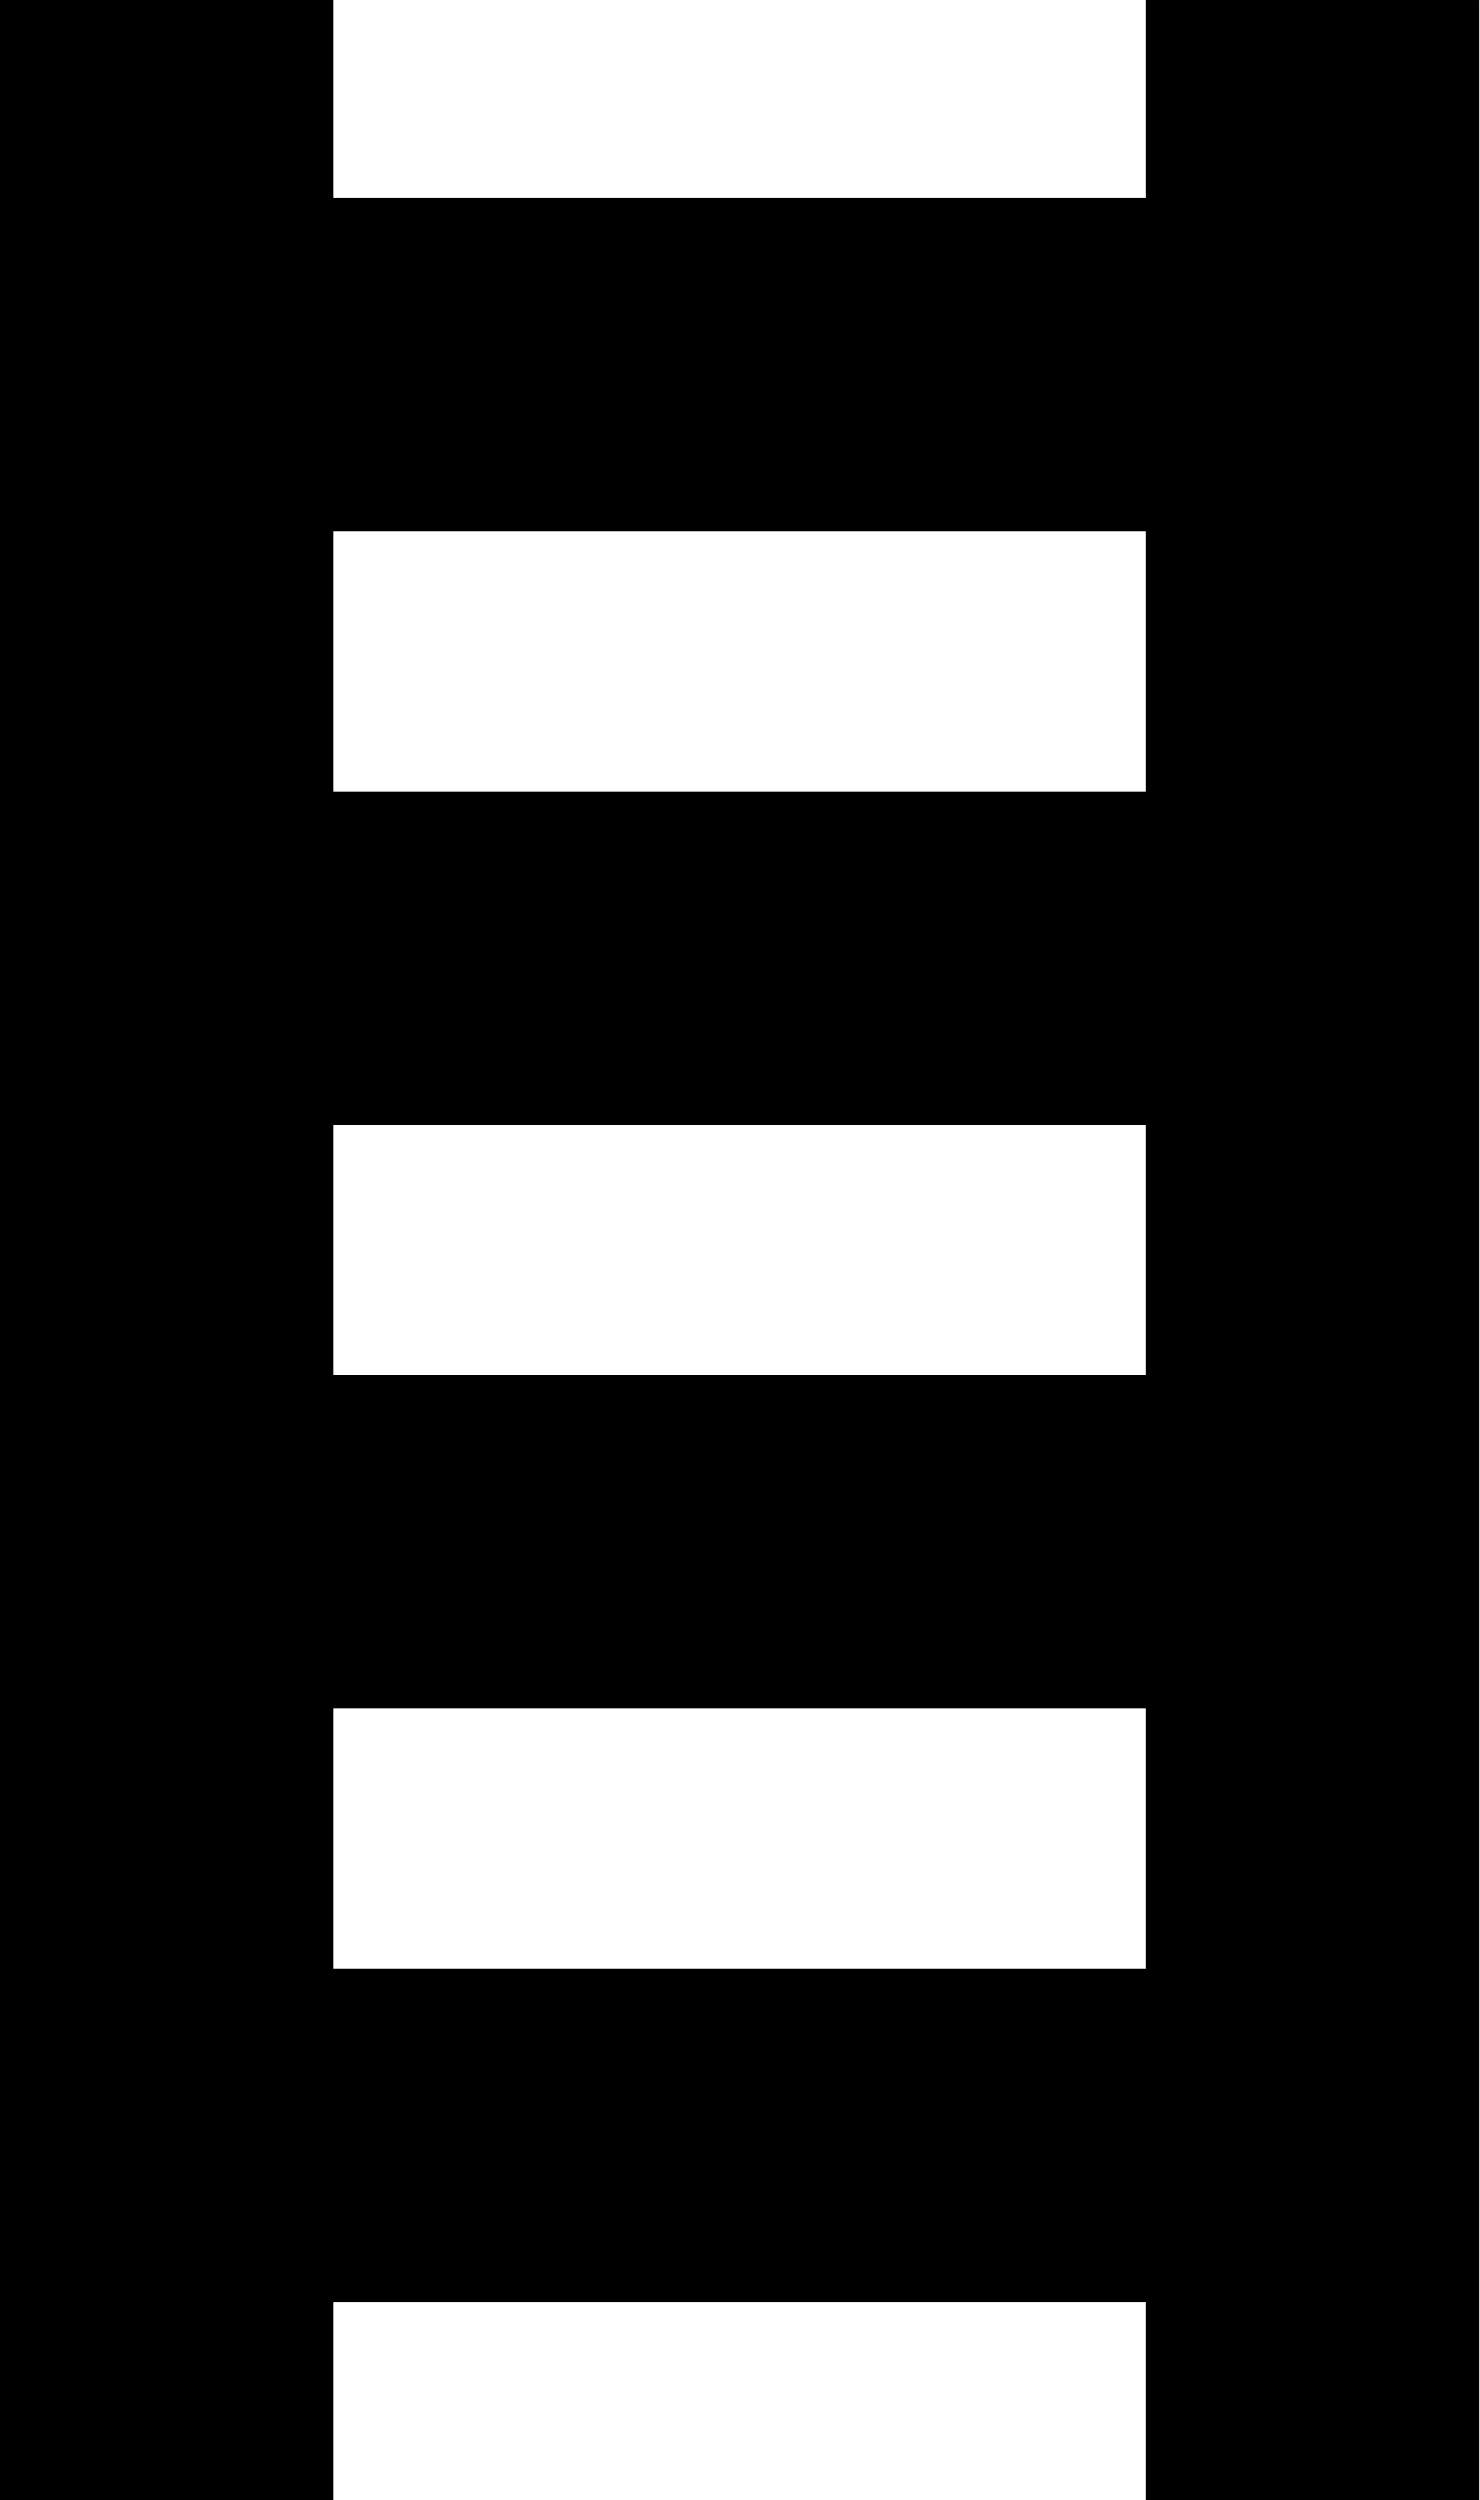
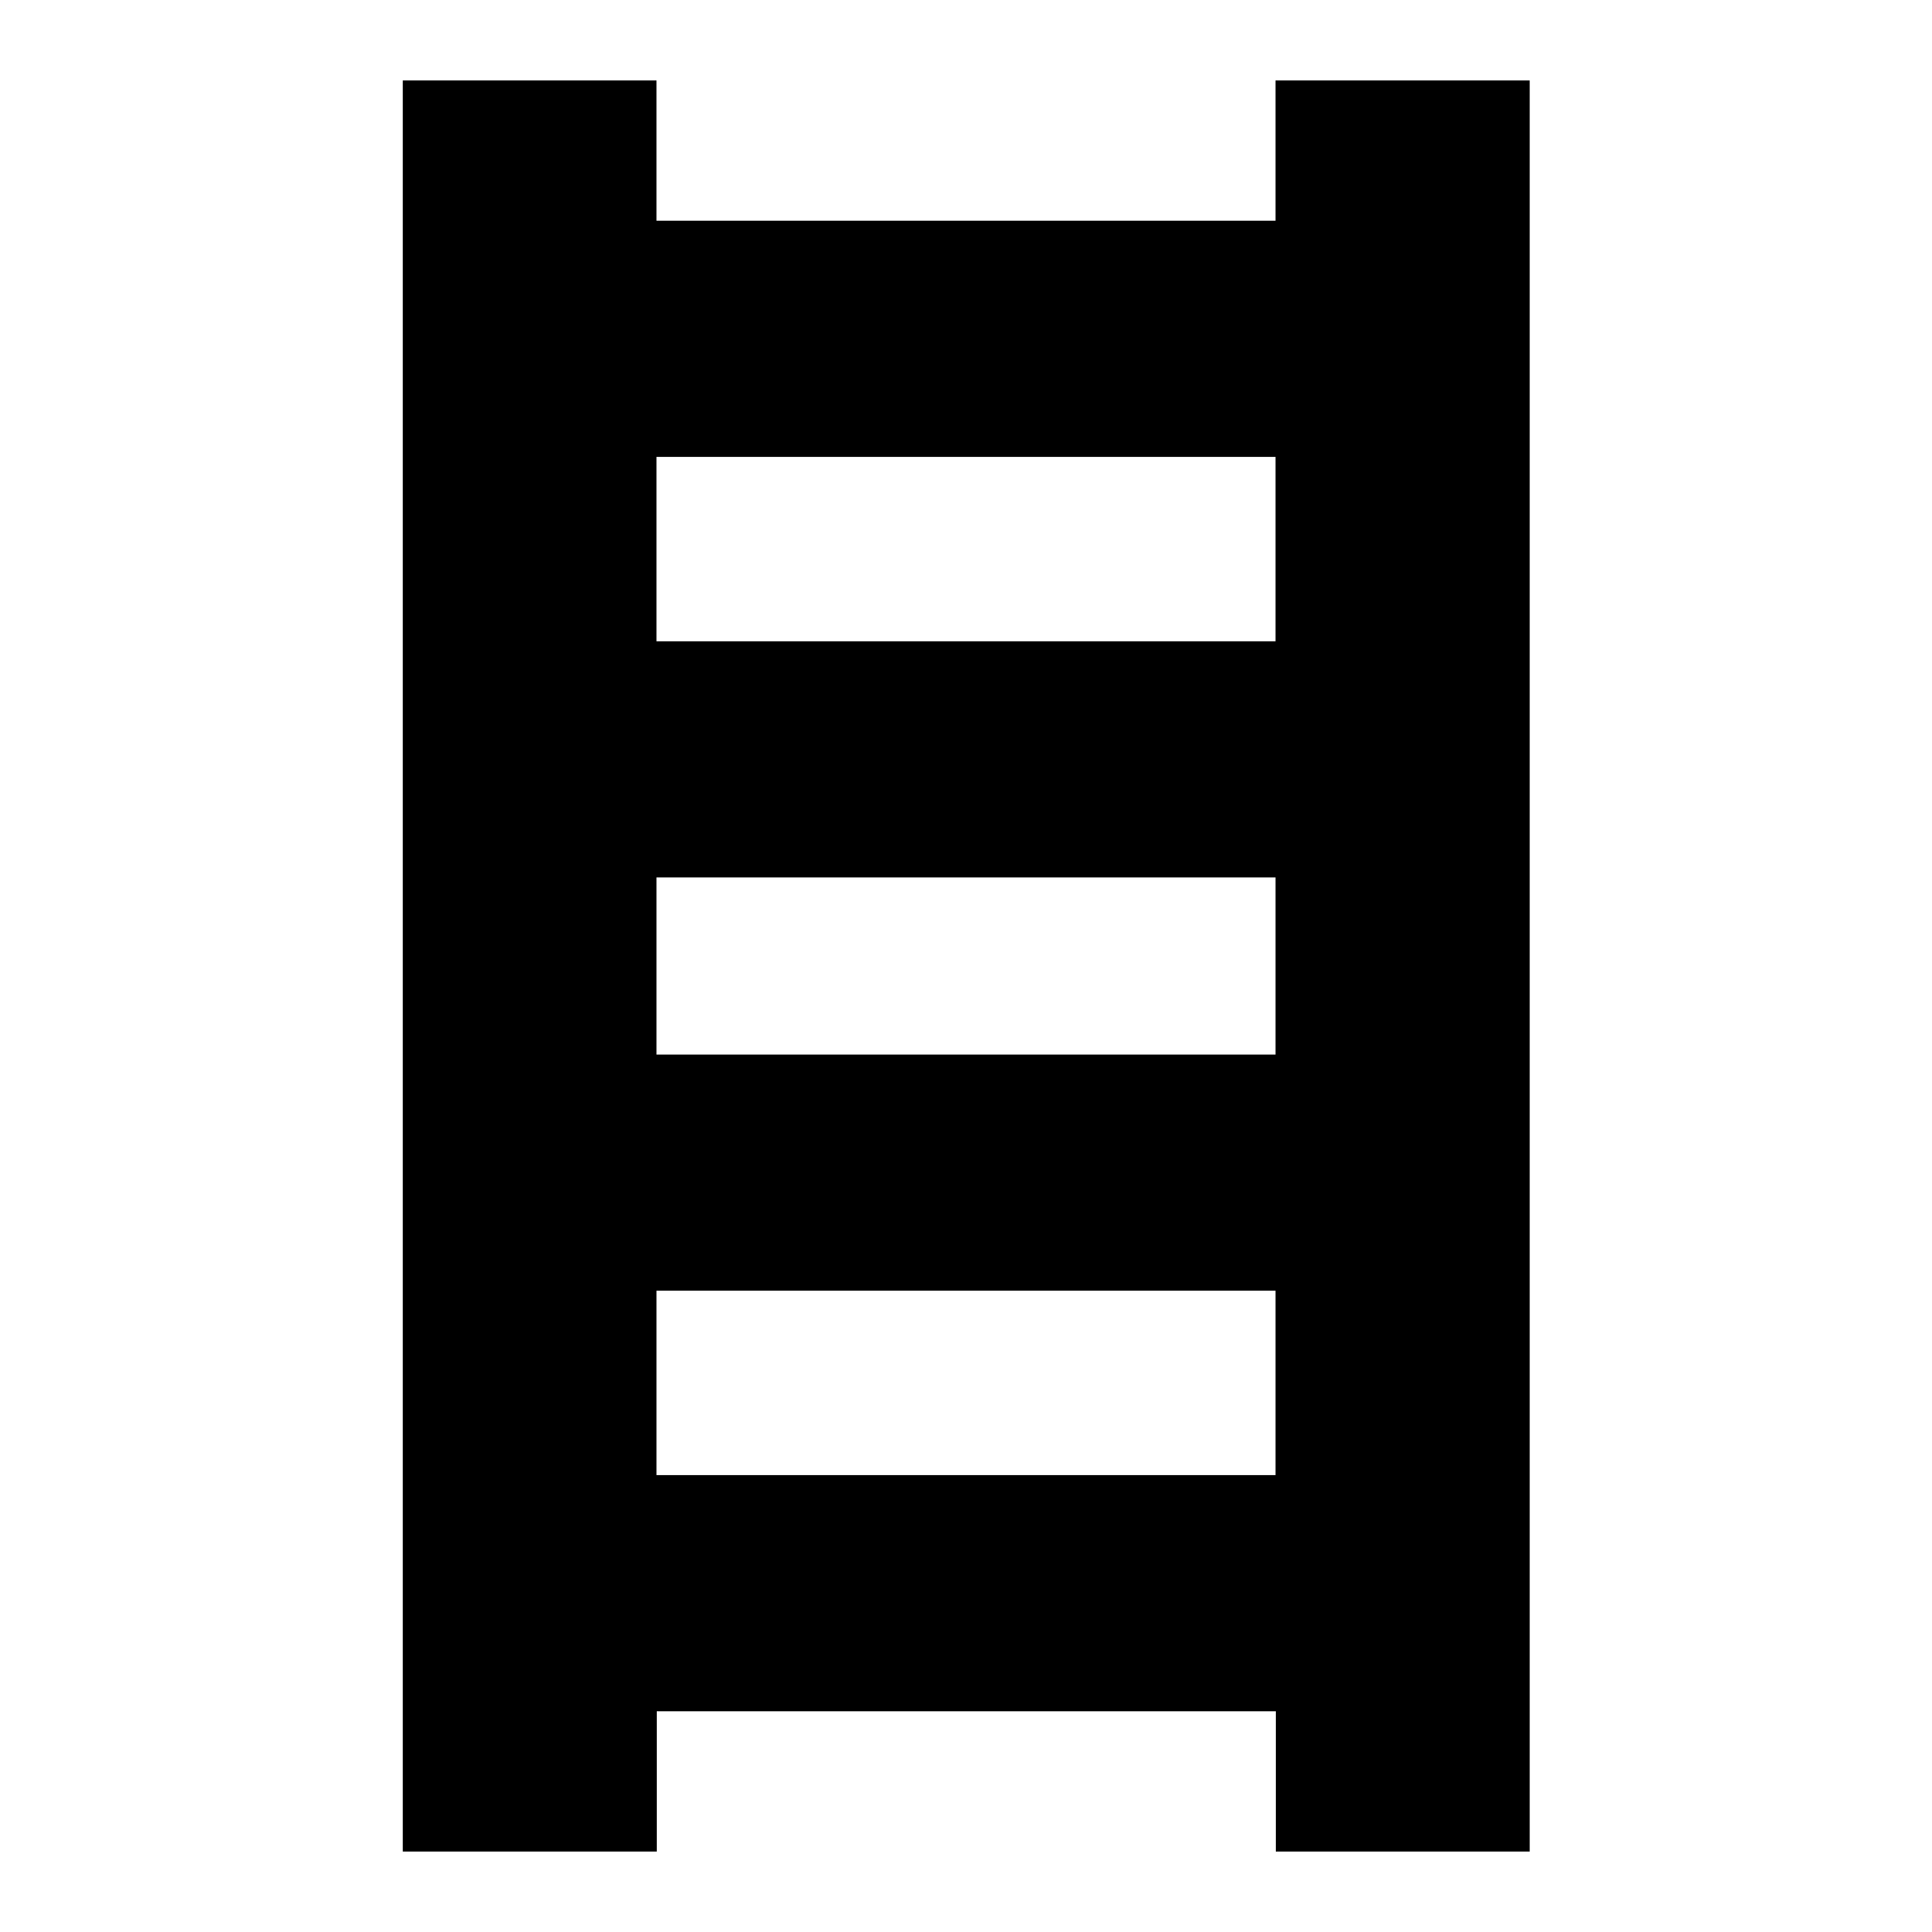
- <svg xmlns="http://www.w3.org/2000/svg" width="141.999" height="240.001" viewBox="0 0 141.999 240.001">
-   <path id="owuo-atwedee" d="M110,7865v-19H32v-32h78v-25H32v-32h78v-24H32v-32h78v-25H32v-32h78v-19h32v240ZM0,7865V7625H32v240Z" transform="translate(0 -7624.999)" />
+ <svg xmlns="http://www.w3.org/2000/svg" width="24" height="24" viewBox="0 0 24 24">
+   <g id="owuo-atwedee" transform="translate(-329 -71)">
+     <rect id="Rectangle_149" data-name="Rectangle 149" width="24" height="24" transform="translate(329 71)" fill="none" />
+     <path id="Path_89" data-name="Path 89" d="M53.642,51.308V53.05h-7.69V51.308H42.8v22h3.155V71.566h7.69v1.742H56.8v-22Zm0,17.325h-7.69V66.341h7.69Zm0-5.225h-7.69v-2.2h7.69Zm0-5.133h-7.69V55.983h7.69Z" transform="translate(291.203 20.692)" />
+   </g>
</svg>
